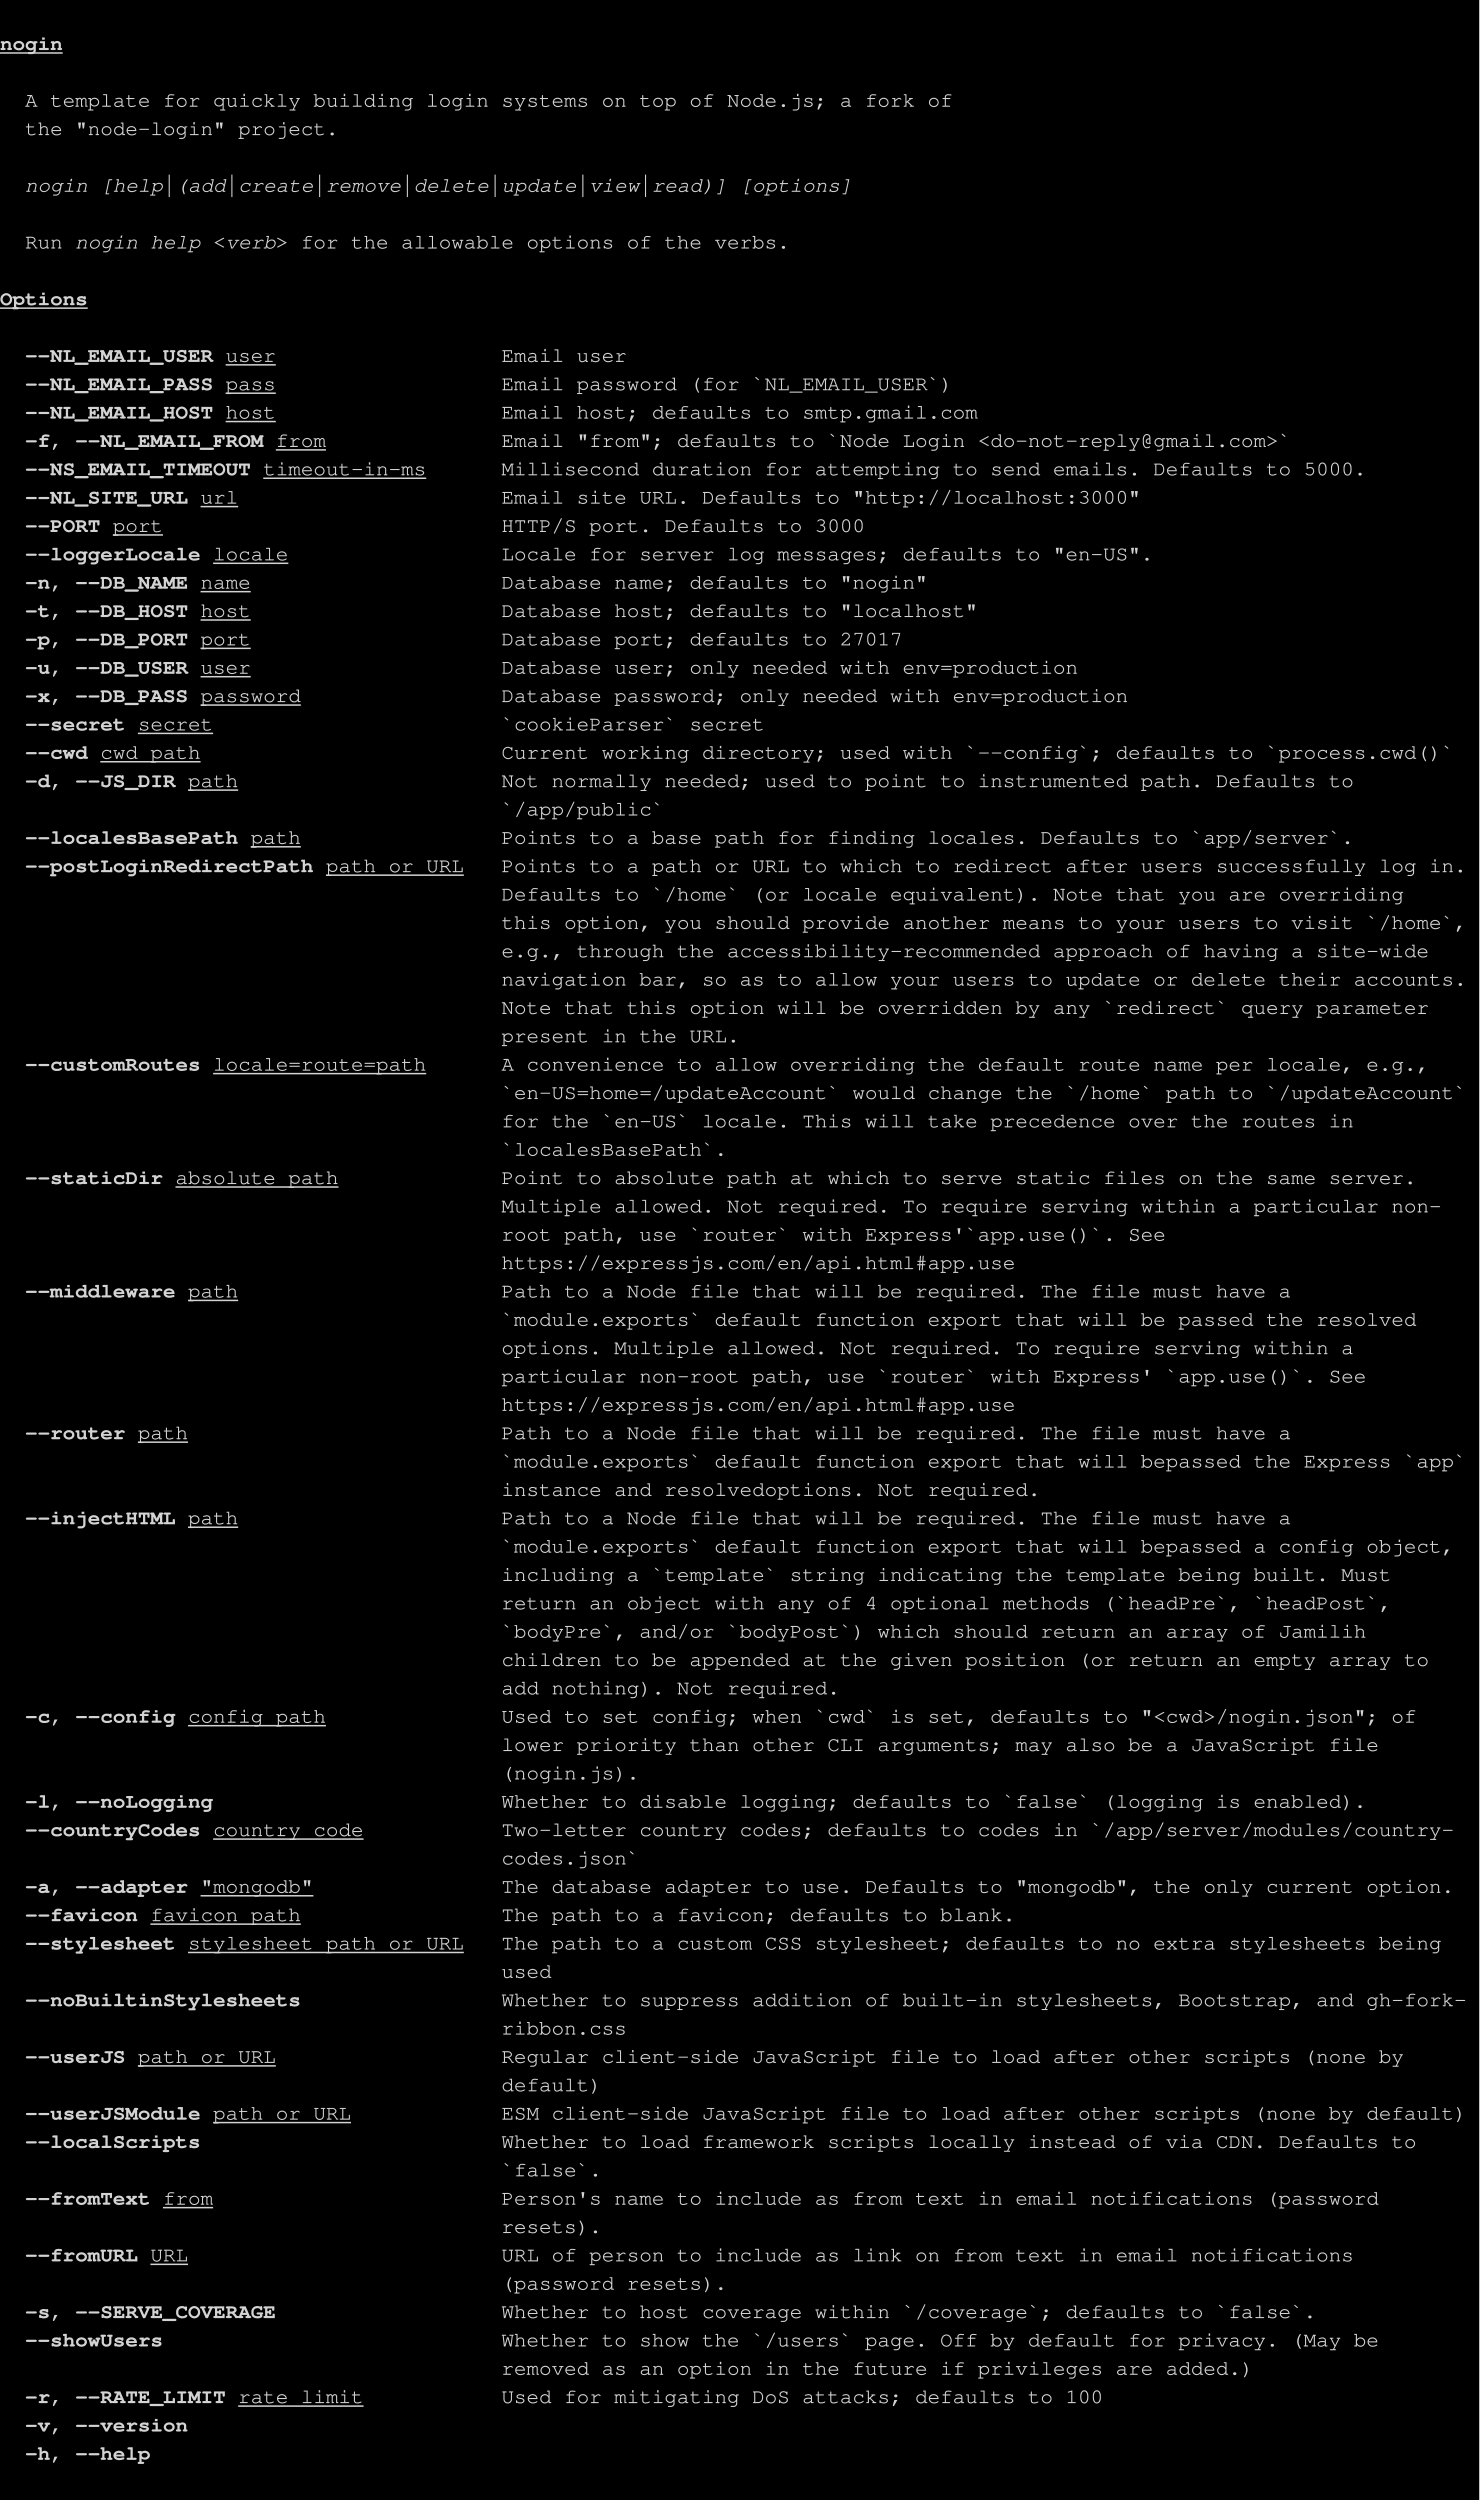
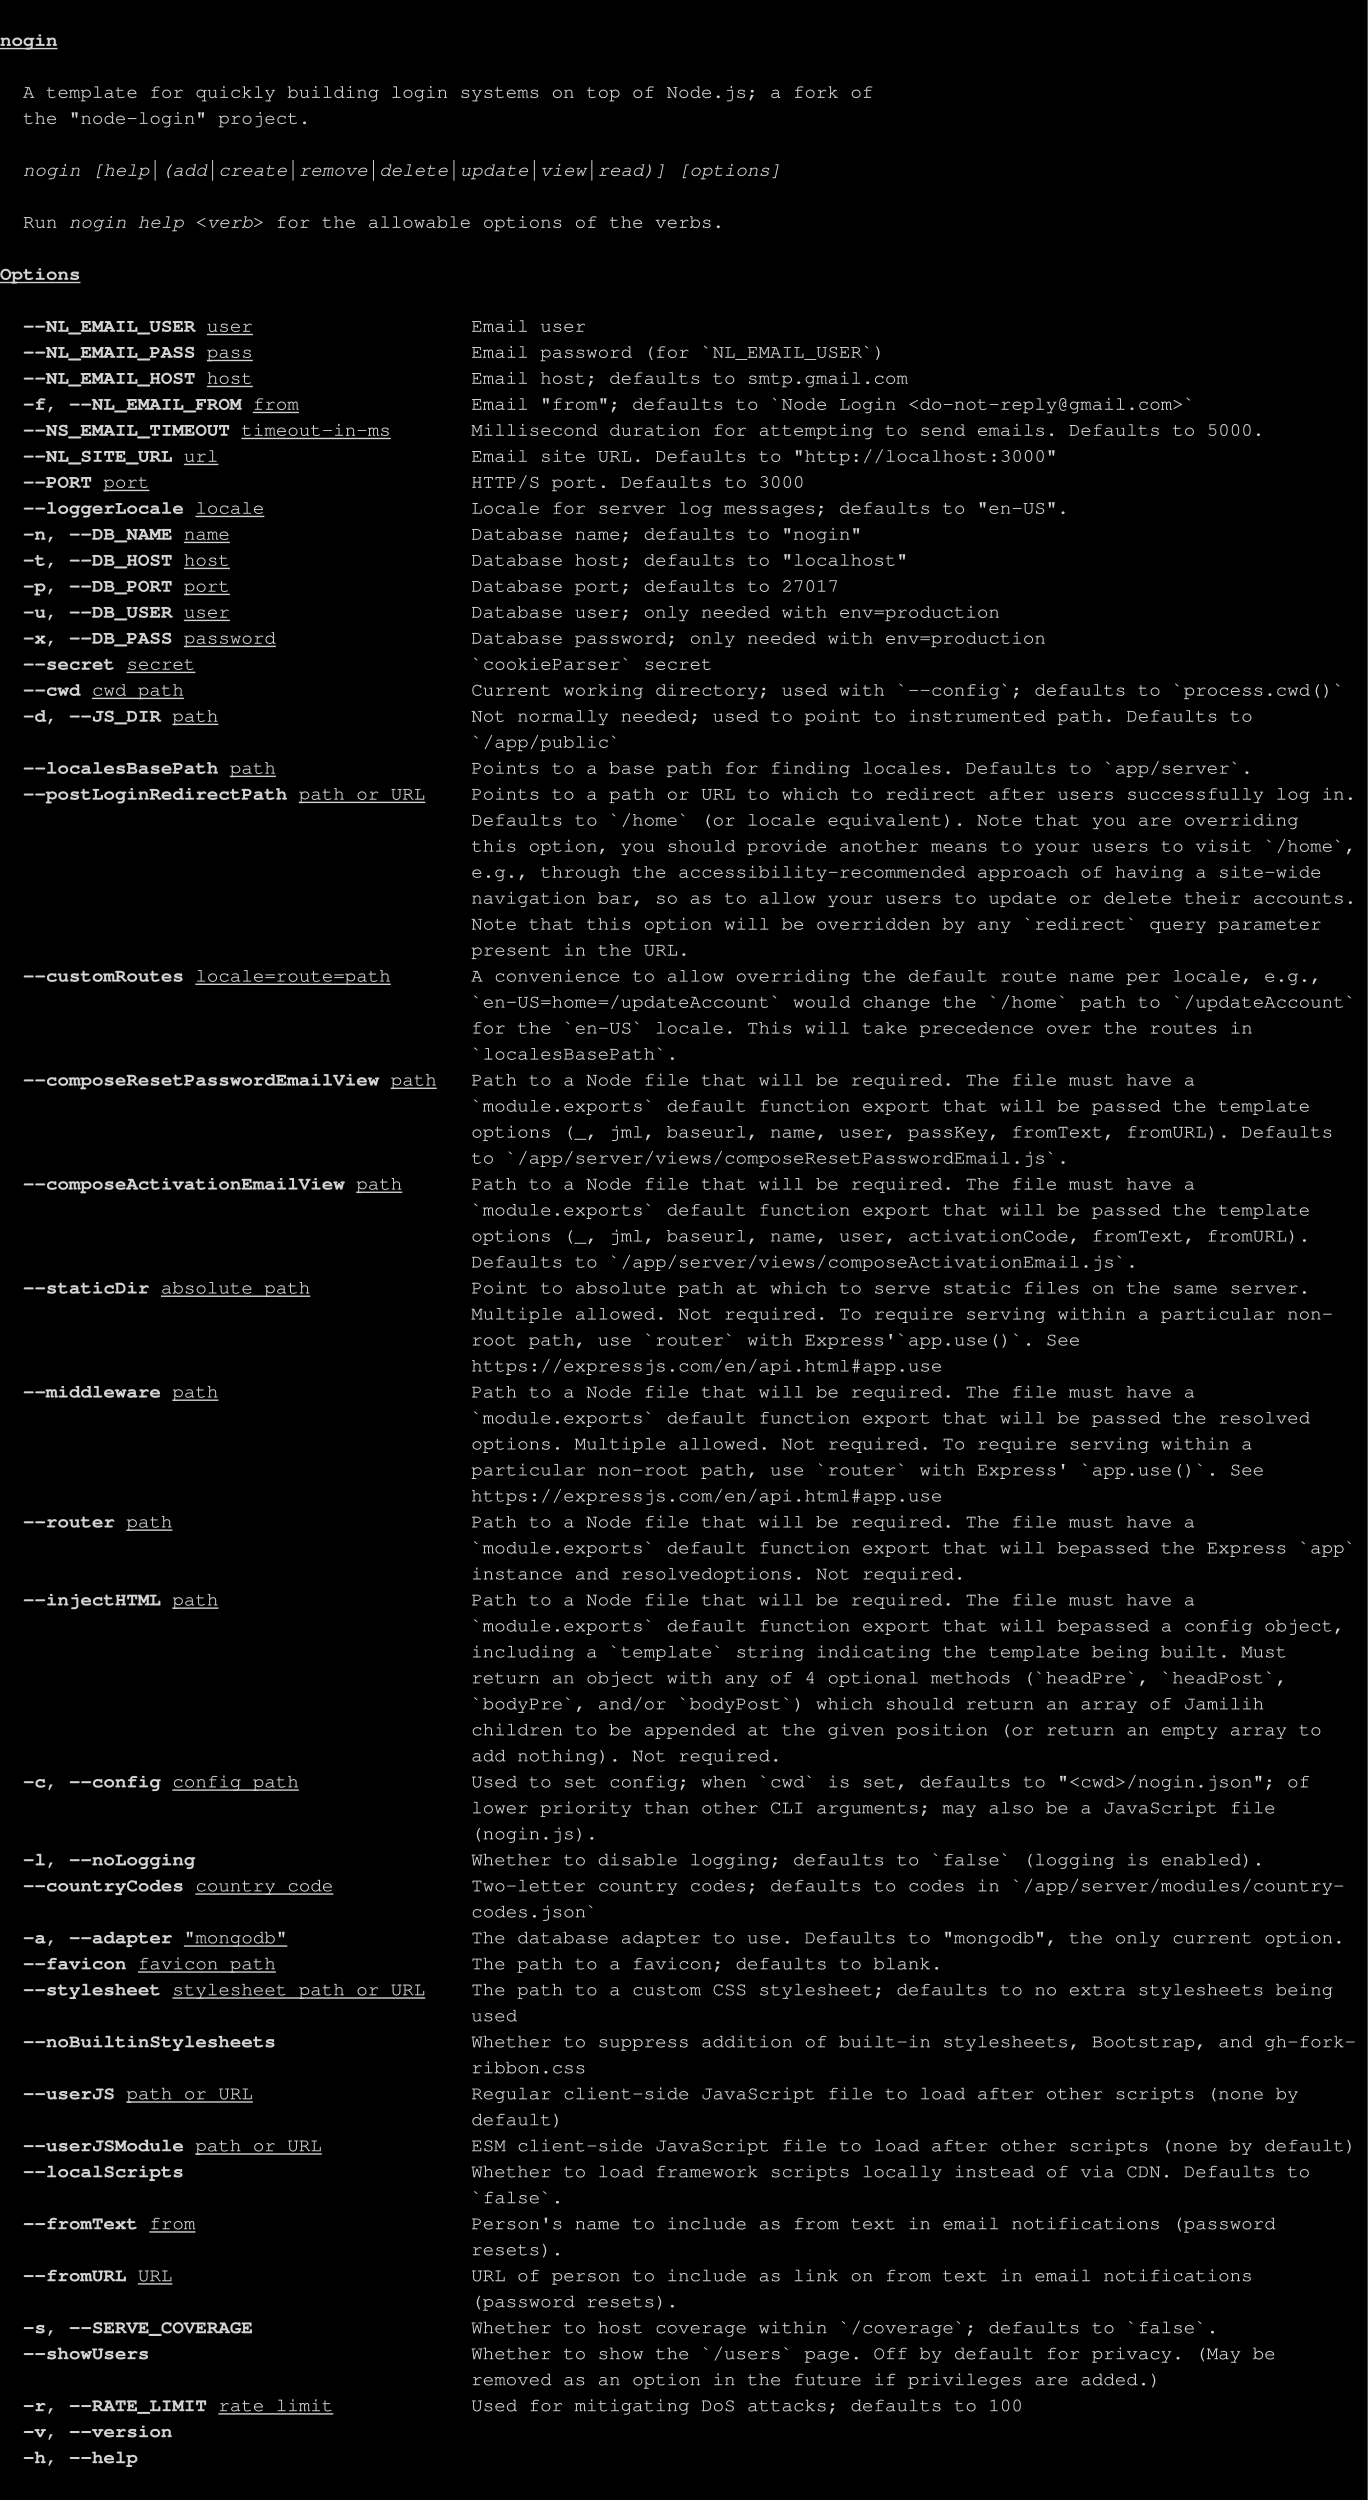
- <svg xmlns="http://www.w3.org/2000/svg" viewBox="0, 0, 991.36, 1675.45" font-family="SauceCodePro Nerd Font, Source Code Pro, Courier" font-size="14">
+ <svg xmlns="http://www.w3.org/2000/svg" viewBox="0, 0, 999.76, 1827.45" font-family="SauceCodePro Nerd Font, Source Code Pro, Courier" font-size="14">
  <g fill="#D3D3D3">
-     <rect x="0" y="0" width="991.36" height="1675.45" fill="#000000" />
+     <rect x="0" y="0" width="999.76" height="1827.45" fill="#000000" />
    <path d="M0,35.515 L42.007,35.515 Z" stroke="#D3D3D3" />
    <text x="0" y="33.55" font-weight="bold">nogin</text>
    <text x="16.8" y="71.55">  A template for quickly building login systems on top of Node.js; a fork of    </text>
    <text x="16.8" y="90.55">  the "node-login" project.                                                     </text>
    <text x="16.8" y="128.55" font-style="italic">nogin [help|(add|create|remove|delete|update|view|read)] [options]</text>
    <text x="16.8" y="166.55">  Run </text>
    <text x="50.41" y="166.55" font-style="italic">nogin help &lt;verb&gt;</text>
    <text x="201.63" y="166.55"> for the allowable options of the verbs.                 </text>
    <path d="M0,206.515 L58.81,206.515 Z" stroke="#D3D3D3" />
    <text x="0" y="204.55" font-weight="bold">Options</text>
    <text x="16.8" y="242.55" font-weight="bold">--NL_EMAIL_USER</text>
    <path d="M151.225,244.515 L184.83,244.515 Z" stroke="#D3D3D3" />
    <text x="151.22" y="242.55">user</text>
-     <text x="336.05" y="242.55">                  Email user                                                                    </text>
+     <text x="344.46" y="242.55">                   Email user                                                                    </text>
    <text x="16.8" y="261.55" font-weight="bold">--NL_EMAIL_PASS</text>
    <path d="M151.225,263.515 L184.83,263.515 Z" stroke="#D3D3D3" />
    <text x="151.22" y="261.55">pass</text>
-     <text x="336.05" y="261.55">                  Email password (for `NL_EMAIL_USER`)                                          </text>
+     <text x="344.46" y="261.55">                   Email password (for `NL_EMAIL_USER`)                                          </text>
    <text x="16.8" y="280.55" font-weight="bold">--NL_EMAIL_HOST</text>
    <path d="M151.225,282.515 L184.83,282.515 Z" stroke="#D3D3D3" />
    <text x="151.22" y="280.55">host</text>
-     <text x="336.05" y="280.55">                  Email host; defaults to smtp.gmail.com                                        </text>
+     <text x="344.46" y="280.55">                   Email host; defaults to smtp.gmail.com                                        </text>
    <text x="16.8" y="299.55" font-weight="bold">-f</text>
    <text x="33.61" y="299.55">, </text>
    <text x="50.41" y="299.55" font-weight="bold">--NL_EMAIL_FROM</text>
    <path d="M184.83,301.515 L218.436,301.515 Z" stroke="#D3D3D3" />
    <text x="184.83" y="299.55">from</text>
-     <text x="336.05" y="299.55">              Email "from"; defaults to `Node Login &lt;do-not-reply@gmail.com&gt;`               </text>
+     <text x="344.46" y="299.55">               Email "from"; defaults to `Node Login &lt;do-not-reply@gmail.com&gt;`               </text>
    <text x="16.8" y="318.55" font-weight="bold">--NS_EMAIL_TIMEOUT</text>
    <path d="M176.429,320.515 L285.646,320.515 Z" stroke="#D3D3D3" />
    <text x="176.43" y="318.55">timeout-in-ms</text>
-     <text x="336.05" y="318.55">      Millisecond duration for attempting to send emails. Defaults to 5000.         </text>
+     <text x="344.46" y="318.55">       Millisecond duration for attempting to send emails. Defaults to 5000.         </text>
    <text x="16.8" y="337.55" font-weight="bold">--NL_SITE_URL</text>
    <path d="M134.422,339.515 L159.626,339.515 Z" stroke="#D3D3D3" />
    <text x="134.42" y="337.55">url</text>
-     <text x="336.05" y="337.55">                     Email site URL. Defaults to "http://localhost:3000"                           </text>
+     <text x="344.46" y="337.55">                      Email site URL. Defaults to "http://localhost:3000"                           </text>
    <text x="16.8" y="356.55" font-weight="bold">--PORT</text>
    <path d="M75.612,358.515 L109.218,358.515 Z" stroke="#D3D3D3" />
    <text x="75.61" y="356.55">port</text>
-     <text x="336.05" y="356.55">                           HTTP/S port. Defaults to 3000                                                 </text>
+     <text x="344.46" y="356.55">                            HTTP/S port. Defaults to 3000                                                 </text>
    <text x="16.8" y="375.55" font-weight="bold">--loggerLocale</text>
    <path d="M142.823,377.515 L193.231,377.515 Z" stroke="#D3D3D3" />
    <text x="142.82" y="375.55">locale</text>
-     <text x="336.05" y="375.55">                 Locale for server log messages; defaults to "en-US".                          </text>
+     <text x="344.46" y="375.55">                  Locale for server log messages; defaults to "en-US".                          </text>
    <text x="16.8" y="394.55" font-weight="bold">-n</text>
    <text x="33.61" y="394.55">, </text>
    <text x="50.41" y="394.55" font-weight="bold">--DB_NAME</text>
    <path d="M134.422,396.515 L168.027,396.515 Z" stroke="#D3D3D3" />
    <text x="134.42" y="394.55">name</text>
-     <text x="336.05" y="394.55">                    Database name; defaults to "nogin"                                            </text>
+     <text x="344.46" y="394.55">                     Database name; defaults to "nogin"                                            </text>
    <text x="16.8" y="413.55" font-weight="bold">-t</text>
    <text x="33.61" y="413.55">, </text>
    <text x="50.41" y="413.55" font-weight="bold">--DB_HOST</text>
    <path d="M134.422,415.515 L168.027,415.515 Z" stroke="#D3D3D3" />
    <text x="134.42" y="413.55">host</text>
-     <text x="336.05" y="413.55">                    Database host; defaults to "localhost"                                        </text>
+     <text x="344.46" y="413.55">                     Database host; defaults to "localhost"                                        </text>
    <text x="16.8" y="432.55" font-weight="bold">-p</text>
    <text x="33.61" y="432.55">, </text>
    <text x="50.41" y="432.55" font-weight="bold">--DB_PORT</text>
    <path d="M134.422,434.515 L168.027,434.515 Z" stroke="#D3D3D3" />
    <text x="134.42" y="432.55">port</text>
-     <text x="336.05" y="432.55">                    Database port; defaults to 27017                                              </text>
+     <text x="344.46" y="432.55">                     Database port; defaults to 27017                                              </text>
    <text x="16.8" y="451.55" font-weight="bold">-u</text>
    <text x="33.61" y="451.55">, </text>
    <text x="50.41" y="451.55" font-weight="bold">--DB_USER</text>
    <path d="M134.422,453.515 L168.027,453.515 Z" stroke="#D3D3D3" />
    <text x="134.42" y="451.55">user</text>
-     <text x="336.05" y="451.55">                    Database user; only needed with env=production                                </text>
+     <text x="344.46" y="451.55">                     Database user; only needed with env=production                                </text>
    <text x="16.8" y="470.55" font-weight="bold">-x</text>
    <text x="33.61" y="470.55">, </text>
    <text x="50.41" y="470.55" font-weight="bold">--DB_PASS</text>
    <path d="M134.422,472.515 L201.633,472.515 Z" stroke="#D3D3D3" />
    <text x="134.42" y="470.55">password</text>
-     <text x="336.05" y="470.55">                Database password; only needed with env=production                            </text>
+     <text x="344.46" y="470.55">                 Database password; only needed with env=production                            </text>
    <text x="16.8" y="489.55" font-weight="bold">--secret</text>
    <path d="M92.415,491.515 L142.823,491.515 Z" stroke="#D3D3D3" />
    <text x="92.42" y="489.55">secret</text>
-     <text x="336.05" y="489.55">                       `cookieParser` secret                                                         </text>
+     <text x="344.46" y="489.55">                        `cookieParser` secret                                                         </text>
    <text x="16.8" y="508.55" font-weight="bold">--cwd</text>
    <path d="M67.211,510.515 L134.422,510.515 Z" stroke="#D3D3D3" />
    <text x="67.21" y="508.55">cwd path</text>
-     <text x="336.05" y="508.55">                        Current working directory; used with `--config`; defaults to `process.cwd()`  </text>
+     <text x="344.46" y="508.55">                         Current working directory; used with `--config`; defaults to `process.cwd()`  </text>
    <text x="16.8" y="527.55" font-weight="bold">-d</text>
    <text x="33.61" y="527.55">, </text>
    <text x="50.41" y="527.55" font-weight="bold">--JS_DIR</text>
    <path d="M126.021,529.515 L159.626,529.515 Z" stroke="#D3D3D3" />
    <text x="126.02" y="527.55">path</text>
-     <text x="336.05" y="527.55">                     Not normally needed; used to point to instrumented path. Defaults to          </text>
-     <text x="336.05" y="546.55">                                        `/app/public`                                                                 </text>
+     <text x="344.46" y="527.55">                      Not normally needed; used to point to instrumented path. Defaults to          </text>
+     <text x="344.46" y="546.55">                                         `/app/public`                                                                 </text>
    <text x="16.8" y="565.55" font-weight="bold">--localesBasePath</text>
    <path d="M168.027,567.515 L201.633,567.515 Z" stroke="#D3D3D3" />
    <text x="168.03" y="565.55">path</text>
-     <text x="336.05" y="565.55">                Points to a base path for finding locales. Defaults to `app/server`.          </text>
+     <text x="344.46" y="565.55">                 Points to a base path for finding locales. Defaults to `app/server`.          </text>
    <text x="16.8" y="584.55" font-weight="bold">--postLoginRedirectPath</text>
    <path d="M218.436,586.515 L310.851,586.515 Z" stroke="#D3D3D3" />
    <text x="218.44" y="584.55">path or URL</text>
-     <text x="336.05" y="584.55">   Points to a path or URL to which to redirect after users successfully log in. </text>
-     <text x="336.05" y="603.55">                                        Defaults to `/home` (or locale equivalent). Note that you are overriding      </text>
-     <text x="336.05" y="622.55">                                        this option, you should provide another means to your users to visit `/home`, </text>
-     <text x="336.05" y="641.55">                                        e.g., through the accessibility-recommended approach of having a site-wide    </text>
-     <text x="336.05" y="660.55">                                        navigation bar, so as to allow your users to update or delete their accounts. </text>
-     <text x="336.05" y="679.55">                                        Note that this option will be overridden by any `redirect` query parameter    </text>
-     <text x="336.05" y="698.55">                                        present in the URL.                                                           </text>
+     <text x="344.46" y="584.55">    Points to a path or URL to which to redirect after users successfully log in. </text>
+     <text x="344.46" y="603.55">                                         Defaults to `/home` (or locale equivalent). Note that you are overriding      </text>
+     <text x="344.46" y="622.55">                                         this option, you should provide another means to your users to visit `/home`, </text>
+     <text x="344.46" y="641.55">                                         e.g., through the accessibility-recommended approach of having a site-wide    </text>
+     <text x="344.46" y="660.55">                                         navigation bar, so as to allow your users to update or delete their accounts. </text>
+     <text x="344.46" y="679.55">                                         Note that this option will be overridden by any `redirect` query parameter    </text>
+     <text x="344.46" y="698.55">                                         present in the URL.                                                           </text>
    <text x="16.8" y="717.55" font-weight="bold">--customRoutes</text>
    <path d="M142.823,719.515 L285.646,719.515 Z" stroke="#D3D3D3" />
    <text x="142.82" y="717.55">locale=route=path</text>
-     <text x="336.05" y="717.55">      A convenience to allow overriding the default route name per locale, e.g.,    </text>
-     <text x="336.05" y="736.55">                                        `en-US=home=/updateAccount` would change the `/home` path to `/updateAccount` </text>
-     <text x="336.05" y="755.55">                                        for the `en-US` locale. This will take precedence over the routes in          </text>
-     <text x="336.05" y="774.55">                                        `localesBasePath`.                                                            </text>
-     <text x="16.8" y="793.55" font-weight="bold">--staticDir</text>
-     <path d="M117.619,795.515 L226.837,795.515 Z" stroke="#D3D3D3" />
-     <text x="117.62" y="793.55">absolute path</text>
-     <text x="336.05" y="793.55">             Point to absolute path at which to serve static files on the same server.     </text>
-     <text x="336.05" y="812.55">                                        Multiple allowed. Not required. To require serving within a particular non-   </text>
-     <text x="336.05" y="831.55">                                        root path, use `router` with Express'`app.use()`. See                         </text>
-     <text x="336.05" y="850.55">                                        https://expressjs.com/en/api.html#app.use                                     </text>
-     <text x="16.8" y="869.55" font-weight="bold">--middleware</text>
-     <path d="M126.021,871.515 L159.626,871.515 Z" stroke="#D3D3D3" />
-     <text x="126.02" y="869.55">path</text>
-     <text x="336.05" y="869.55">                     Path to a Node file that will be required. The file must have a               </text>
-     <text x="336.05" y="888.55">                                        `module.exports` default function export that will be passed the resolved     </text>
-     <text x="336.05" y="907.55">                                        options. Multiple allowed. Not required. To require serving within a          </text>
-     <text x="336.05" y="926.55">                                        particular non-root path, use `router` with Express' `app.use()`. See         </text>
-     <text x="336.05" y="945.55">                                        https://expressjs.com/en/api.html#app.use                                     </text>
-     <text x="16.8" y="964.55" font-weight="bold">--router</text>
-     <path d="M92.415,966.515 L126.021,966.515 Z" stroke="#D3D3D3" />
-     <text x="92.42" y="964.55">path</text>
-     <text x="336.05" y="964.55">                         Path to a Node file that will be required. The file must have a               </text>
-     <text x="336.05" y="983.55">                                        `module.exports` default function export that will bepassed the Express `app` </text>
-     <text x="336.05" y="1002.55">                                        instance and resolvedoptions. Not required.                                   </text>
-     <text x="16.8" y="1021.55" font-weight="bold">--injectHTML</text>
+     <text x="344.46" y="717.55">       A convenience to allow overriding the default route name per locale, e.g.,    </text>
+     <text x="344.46" y="736.55">                                         `en-US=home=/updateAccount` would change the `/home` path to `/updateAccount` </text>
+     <text x="344.46" y="755.55">                                         for the `en-US` locale. This will take precedence over the routes in          </text>
+     <text x="344.46" y="774.55">                                         `localesBasePath`.                                                            </text>
+     <text x="16.8" y="793.55" font-weight="bold">--composeResetPasswordEmailView</text>
+     <path d="M285.646,795.515 L319.252,795.515 Z" stroke="#D3D3D3" />
+     <text x="285.65" y="793.55">path</text>
+     <text x="344.46" y="793.55">   Path to a Node file that will be required. The file must have a               </text>
+     <text x="344.46" y="812.55">                                         `module.exports` default function export that will be passed the template     </text>
+     <text x="344.46" y="831.55">                                         options (_, jml, baseurl, name, user, passKey, fromText, fromURL). Defaults   </text>
+     <text x="344.46" y="850.55">                                         to `/app/server/views/composeResetPasswordEmail.js`.                          </text>
+     <text x="16.8" y="869.55" font-weight="bold">--composeActivationEmailView</text>
+     <path d="M260.442,871.515 L294.048,871.515 Z" stroke="#D3D3D3" />
+     <text x="260.44" y="869.55">path</text>
+     <text x="344.46" y="869.55">      Path to a Node file that will be required. The file must have a               </text>
+     <text x="344.46" y="888.55">                                         `module.exports` default function export that will be passed the template     </text>
+     <text x="344.46" y="907.55">                                         options (_, jml, baseurl, name, user, activationCode, fromText, fromURL).     </text>
+     <text x="344.46" y="926.55">                                         Defaults to `/app/server/views/composeActivationEmail.js`.                    </text>
+     <text x="16.8" y="945.55" font-weight="bold">--staticDir</text>
+     <path d="M117.619,947.515 L226.837,947.515 Z" stroke="#D3D3D3" />
+     <text x="117.62" y="945.55">absolute path</text>
+     <text x="344.46" y="945.55">              Point to absolute path at which to serve static files on the same server.     </text>
+     <text x="344.46" y="964.55">                                         Multiple allowed. Not required. To require serving within a particular non-   </text>
+     <text x="344.46" y="983.55">                                         root path, use `router` with Express'`app.use()`. See                         </text>
+     <text x="344.46" y="1002.55">                                         https://expressjs.com/en/api.html#app.use                                     </text>
+     <text x="16.8" y="1021.55" font-weight="bold">--middleware</text>
    <path d="M126.021,1023.515 L159.626,1023.515 Z" stroke="#D3D3D3" />
    <text x="126.02" y="1021.55">path</text>
-     <text x="336.05" y="1021.55">                     Path to a Node file that will be required. The file must have a               </text>
-     <text x="336.05" y="1040.55">                                        `module.exports` default function export that will bepassed a config object,  </text>
-     <text x="336.05" y="1059.55">                                        including a `template` string indicating the template being built. Must       </text>
-     <text x="336.05" y="1078.55">                                        return an object with any of 4 optional methods (`headPre`, `headPost`,       </text>
-     <text x="336.05" y="1097.55">                                        `bodyPre`, and/or `bodyPost`) which should return an array of Jamilih         </text>
-     <text x="336.05" y="1116.55">                                        children to be appended at the given position (or return an empty array to    </text>
-     <text x="336.05" y="1135.55">                                        add nothing). Not required.                                                   </text>
-     <text x="16.8" y="1154.55" font-weight="bold">-c</text>
-     <text x="33.61" y="1154.55">, </text>
-     <text x="50.41" y="1154.55" font-weight="bold">--config</text>
-     <path d="M126.021,1156.515 L218.436,1156.515 Z" stroke="#D3D3D3" />
-     <text x="126.02" y="1154.55">config path</text>
-     <text x="336.05" y="1154.55">              Used to set config; when `cwd` is set, defaults to "&lt;cwd&gt;/nogin.json"; of     </text>
-     <text x="336.05" y="1173.55">                                        lower priority than other CLI arguments; may also be a JavaScript file        </text>
-     <text x="336.05" y="1192.55">                                        (nogin.js).                                                                   </text>
-     <text x="16.8" y="1211.55" font-weight="bold">-l</text>
-     <text x="33.61" y="1211.55">, </text>
-     <text x="50.41" y="1211.55" font-weight="bold">--noLogging</text>
-     <text x="336.05" y="1211.55">                       Whether to disable logging; defaults to `false` (logging is enabled).         </text>
-     <text x="16.8" y="1230.55" font-weight="bold">--countryCodes</text>
-     <path d="M142.823,1232.515 L243.64,1232.515 Z" stroke="#D3D3D3" />
-     <text x="142.82" y="1230.55">country code</text>
-     <text x="336.05" y="1230.55">           Two-letter country codes; defaults to codes in `/app/server/modules/country-  </text>
-     <text x="336.05" y="1249.55">                                        codes.json`                                                                   </text>
-     <text x="16.8" y="1268.55" font-weight="bold">-a</text>
-     <text x="33.61" y="1268.55">, </text>
-     <text x="50.41" y="1268.55" font-weight="bold">--adapter</text>
-     <path d="M134.422,1270.515 L210.034,1270.515 Z" stroke="#D3D3D3" />
-     <text x="134.42" y="1268.55">"mongodb"</text>
-     <text x="336.05" y="1268.55">               The database adapter to use. Defaults to "mongodb", the only current option.  </text>
-     <text x="16.8" y="1287.55" font-weight="bold">--favicon</text>
-     <path d="M100.816,1289.515 L201.633,1289.515 Z" stroke="#D3D3D3" />
-     <text x="100.82" y="1287.55">favicon path</text>
-     <text x="336.05" y="1287.55">                The path to a favicon; defaults to blank.                                     </text>
-     <text x="16.8" y="1306.55" font-weight="bold">--stylesheet</text>
-     <path d="M126.021,1308.515 L310.851,1308.515 Z" stroke="#D3D3D3" />
-     <text x="126.02" y="1306.55">stylesheet path or URL</text>
-     <text x="336.05" y="1306.55">   The path to a custom CSS stylesheet; defaults to no extra stylesheets being   </text>
-     <text x="336.05" y="1325.55">                                        used                                                                          </text>
-     <text x="16.8" y="1344.55" font-weight="bold">--noBuiltinStylesheets</text>
-     <text x="336.05" y="1344.55">                Whether to suppress addition of built-in stylesheets, Bootstrap, and gh-fork- </text>
-     <text x="336.05" y="1363.55">                                        ribbon.css                                                                    </text>
-     <text x="16.8" y="1382.55" font-weight="bold">--userJS</text>
-     <path d="M92.415,1384.515 L184.83,1384.515 Z" stroke="#D3D3D3" />
-     <text x="92.42" y="1382.55">path or URL</text>
-     <text x="336.05" y="1382.55">                  Regular client-side JavaScript file to load after other scripts (none by      </text>
-     <text x="336.05" y="1401.55">                                        default)                                                                      </text>
-     <text x="16.8" y="1420.55" font-weight="bold">--userJSModule</text>
-     <path d="M142.823,1422.515 L235.238,1422.515 Z" stroke="#D3D3D3" />
-     <text x="142.82" y="1420.55">path or URL</text>
-     <text x="336.05" y="1420.55">            ESM client-side JavaScript file to load after other scripts (none by default) </text>
-     <text x="16.8" y="1439.55" font-weight="bold">--localScripts</text>
-     <text x="336.05" y="1439.55">                        Whether to load framework scripts locally instead of via CDN. Defaults to     </text>
-     <text x="336.05" y="1458.55">                                        `false`.                                                                      </text>
-     <text x="16.8" y="1477.55" font-weight="bold">--fromText</text>
-     <path d="M109.218,1479.515 L142.823,1479.515 Z" stroke="#D3D3D3" />
-     <text x="109.22" y="1477.55">from</text>
-     <text x="336.05" y="1477.55">                       Person's name to include as from text in email notifications (password        </text>
-     <text x="336.05" y="1496.55">                                        resets).                                                                      </text>
-     <text x="16.8" y="1515.55" font-weight="bold">--fromURL</text>
-     <path d="M100.816,1517.515 L126.021,1517.515 Z" stroke="#D3D3D3" />
-     <text x="100.82" y="1515.55">URL</text>
-     <text x="336.05" y="1515.55">                         URL of person to include as link on from text in email notifications          </text>
-     <text x="336.05" y="1534.55">                                        (password resets).                                                            </text>
-     <text x="16.8" y="1553.55" font-weight="bold">-s</text>
-     <text x="33.61" y="1553.55">, </text>
-     <text x="50.41" y="1553.55" font-weight="bold">--SERVE_COVERAGE</text>
-     <text x="336.05" y="1553.55">                  Whether to host coverage within `/coverage`; defaults to `false`.             </text>
-     <text x="16.8" y="1572.55" font-weight="bold">--showUsers</text>
-     <text x="336.05" y="1572.55">                           Whether to show the `/users` page. Off by default for privacy. (May be        </text>
-     <text x="336.05" y="1591.55">                                        removed as an option in the future if privileges are added.)                  </text>
-     <text x="16.8" y="1610.55" font-weight="bold">-r</text>
-     <text x="33.61" y="1610.55">, </text>
-     <text x="50.41" y="1610.55" font-weight="bold">--RATE_LIMIT</text>
-     <path d="M159.626,1612.515 L243.64,1612.515 Z" stroke="#D3D3D3" />
-     <text x="159.63" y="1610.55">rate limit</text>
-     <text x="336.05" y="1610.55">           Used for mitigating DoS attacks; defaults to 100                              </text>
-     <text x="16.8" y="1629.55" font-weight="bold">-v</text>
-     <text x="33.61" y="1629.55">, </text>
-     <text x="50.41" y="1629.55" font-weight="bold">--version</text>
-     <text x="16.8" y="1648.55" font-weight="bold">-h</text>
-     <text x="33.61" y="1648.55">, </text>
-     <text x="50.41" y="1648.55" font-weight="bold">--help</text>
+     <text x="344.46" y="1021.55">                      Path to a Node file that will be required. The file must have a               </text>
+     <text x="344.46" y="1040.55">                                         `module.exports` default function export that will be passed the resolved     </text>
+     <text x="344.46" y="1059.55">                                         options. Multiple allowed. Not required. To require serving within a          </text>
+     <text x="344.46" y="1078.55">                                         particular non-root path, use `router` with Express' `app.use()`. See         </text>
+     <text x="344.46" y="1097.55">                                         https://expressjs.com/en/api.html#app.use                                     </text>
+     <text x="16.8" y="1116.55" font-weight="bold">--router</text>
+     <path d="M92.415,1118.515 L126.021,1118.515 Z" stroke="#D3D3D3" />
+     <text x="92.42" y="1116.55">path</text>
+     <text x="344.46" y="1116.55">                          Path to a Node file that will be required. The file must have a               </text>
+     <text x="344.46" y="1135.55">                                         `module.exports` default function export that will bepassed the Express `app` </text>
+     <text x="344.46" y="1154.55">                                         instance and resolvedoptions. Not required.                                   </text>
+     <text x="16.8" y="1173.55" font-weight="bold">--injectHTML</text>
+     <path d="M126.021,1175.515 L159.626,1175.515 Z" stroke="#D3D3D3" />
+     <text x="126.02" y="1173.55">path</text>
+     <text x="344.46" y="1173.55">                      Path to a Node file that will be required. The file must have a               </text>
+     <text x="344.46" y="1192.55">                                         `module.exports` default function export that will bepassed a config object,  </text>
+     <text x="344.46" y="1211.55">                                         including a `template` string indicating the template being built. Must       </text>
+     <text x="344.46" y="1230.55">                                         return an object with any of 4 optional methods (`headPre`, `headPost`,       </text>
+     <text x="344.46" y="1249.55">                                         `bodyPre`, and/or `bodyPost`) which should return an array of Jamilih         </text>
+     <text x="344.46" y="1268.55">                                         children to be appended at the given position (or return an empty array to    </text>
+     <text x="344.46" y="1287.55">                                         add nothing). Not required.                                                   </text>
+     <text x="16.8" y="1306.55" font-weight="bold">-c</text>
+     <text x="33.61" y="1306.55">, </text>
+     <text x="50.41" y="1306.55" font-weight="bold">--config</text>
+     <path d="M126.021,1308.515 L218.436,1308.515 Z" stroke="#D3D3D3" />
+     <text x="126.02" y="1306.55">config path</text>
+     <text x="344.46" y="1306.55">               Used to set config; when `cwd` is set, defaults to "&lt;cwd&gt;/nogin.json"; of     </text>
+     <text x="344.46" y="1325.55">                                         lower priority than other CLI arguments; may also be a JavaScript file        </text>
+     <text x="344.46" y="1344.55">                                         (nogin.js).                                                                   </text>
+     <text x="16.8" y="1363.55" font-weight="bold">-l</text>
+     <text x="33.61" y="1363.55">, </text>
+     <text x="50.41" y="1363.55" font-weight="bold">--noLogging</text>
+     <text x="344.46" y="1363.55">                        Whether to disable logging; defaults to `false` (logging is enabled).         </text>
+     <text x="16.8" y="1382.55" font-weight="bold">--countryCodes</text>
+     <path d="M142.823,1384.515 L243.64,1384.515 Z" stroke="#D3D3D3" />
+     <text x="142.82" y="1382.55">country code</text>
+     <text x="344.46" y="1382.55">            Two-letter country codes; defaults to codes in `/app/server/modules/country-  </text>
+     <text x="344.46" y="1401.55">                                         codes.json`                                                                   </text>
+     <text x="16.8" y="1420.55" font-weight="bold">-a</text>
+     <text x="33.61" y="1420.55">, </text>
+     <text x="50.41" y="1420.55" font-weight="bold">--adapter</text>
+     <path d="M134.422,1422.515 L210.034,1422.515 Z" stroke="#D3D3D3" />
+     <text x="134.42" y="1420.55">"mongodb"</text>
+     <text x="344.46" y="1420.55">                The database adapter to use. Defaults to "mongodb", the only current option.  </text>
+     <text x="16.8" y="1439.55" font-weight="bold">--favicon</text>
+     <path d="M100.816,1441.515 L201.633,1441.515 Z" stroke="#D3D3D3" />
+     <text x="100.82" y="1439.55">favicon path</text>
+     <text x="344.46" y="1439.55">                 The path to a favicon; defaults to blank.                                     </text>
+     <text x="16.8" y="1458.55" font-weight="bold">--stylesheet</text>
+     <path d="M126.021,1460.515 L310.851,1460.515 Z" stroke="#D3D3D3" />
+     <text x="126.02" y="1458.55">stylesheet path or URL</text>
+     <text x="344.46" y="1458.55">    The path to a custom CSS stylesheet; defaults to no extra stylesheets being   </text>
+     <text x="344.46" y="1477.55">                                         used                                                                          </text>
+     <text x="16.8" y="1496.55" font-weight="bold">--noBuiltinStylesheets</text>
+     <text x="344.46" y="1496.55">                 Whether to suppress addition of built-in stylesheets, Bootstrap, and gh-fork- </text>
+     <text x="344.46" y="1515.55">                                         ribbon.css                                                                    </text>
+     <text x="16.8" y="1534.55" font-weight="bold">--userJS</text>
+     <path d="M92.415,1536.515 L184.83,1536.515 Z" stroke="#D3D3D3" />
+     <text x="92.42" y="1534.55">path or URL</text>
+     <text x="344.46" y="1534.55">                   Regular client-side JavaScript file to load after other scripts (none by      </text>
+     <text x="344.46" y="1553.55">                                         default)                                                                      </text>
+     <text x="16.8" y="1572.55" font-weight="bold">--userJSModule</text>
+     <path d="M142.823,1574.515 L235.238,1574.515 Z" stroke="#D3D3D3" />
+     <text x="142.82" y="1572.55">path or URL</text>
+     <text x="344.46" y="1572.55">             ESM client-side JavaScript file to load after other scripts (none by default) </text>
+     <text x="16.8" y="1591.55" font-weight="bold">--localScripts</text>
+     <text x="344.46" y="1591.55">                         Whether to load framework scripts locally instead of via CDN. Defaults to     </text>
+     <text x="344.46" y="1610.55">                                         `false`.                                                                      </text>
+     <text x="16.8" y="1629.55" font-weight="bold">--fromText</text>
+     <path d="M109.218,1631.515 L142.823,1631.515 Z" stroke="#D3D3D3" />
+     <text x="109.22" y="1629.55">from</text>
+     <text x="344.46" y="1629.55">                        Person's name to include as from text in email notifications (password        </text>
+     <text x="344.46" y="1648.55">                                         resets).                                                                      </text>
+     <text x="16.8" y="1667.55" font-weight="bold">--fromURL</text>
+     <path d="M100.816,1669.515 L126.021,1669.515 Z" stroke="#D3D3D3" />
+     <text x="100.82" y="1667.55">URL</text>
+     <text x="344.46" y="1667.55">                          URL of person to include as link on from text in email notifications          </text>
+     <text x="344.46" y="1686.55">                                         (password resets).                                                            </text>
+     <text x="16.8" y="1705.55" font-weight="bold">-s</text>
+     <text x="33.61" y="1705.55">, </text>
+     <text x="50.41" y="1705.55" font-weight="bold">--SERVE_COVERAGE</text>
+     <text x="344.46" y="1705.55">                   Whether to host coverage within `/coverage`; defaults to `false`.             </text>
+     <text x="16.8" y="1724.55" font-weight="bold">--showUsers</text>
+     <text x="344.46" y="1724.55">                            Whether to show the `/users` page. Off by default for privacy. (May be        </text>
+     <text x="344.46" y="1743.55">                                         removed as an option in the future if privileges are added.)                  </text>
+     <text x="16.8" y="1762.55" font-weight="bold">-r</text>
+     <text x="33.61" y="1762.55">, </text>
+     <text x="50.41" y="1762.55" font-weight="bold">--RATE_LIMIT</text>
+     <path d="M159.626,1764.515 L243.64,1764.515 Z" stroke="#D3D3D3" />
+     <text x="159.63" y="1762.55">rate limit</text>
+     <text x="344.46" y="1762.55">            Used for mitigating DoS attacks; defaults to 100                              </text>
+     <text x="16.8" y="1781.55" font-weight="bold">-v</text>
+     <text x="33.61" y="1781.55">, </text>
+     <text x="50.41" y="1781.55" font-weight="bold">--version</text>
+     <text x="16.8" y="1800.55" font-weight="bold">-h</text>
+     <text x="33.61" y="1800.55">, </text>
+     <text x="50.41" y="1800.55" font-weight="bold">--help</text>
  </g>
</svg>
